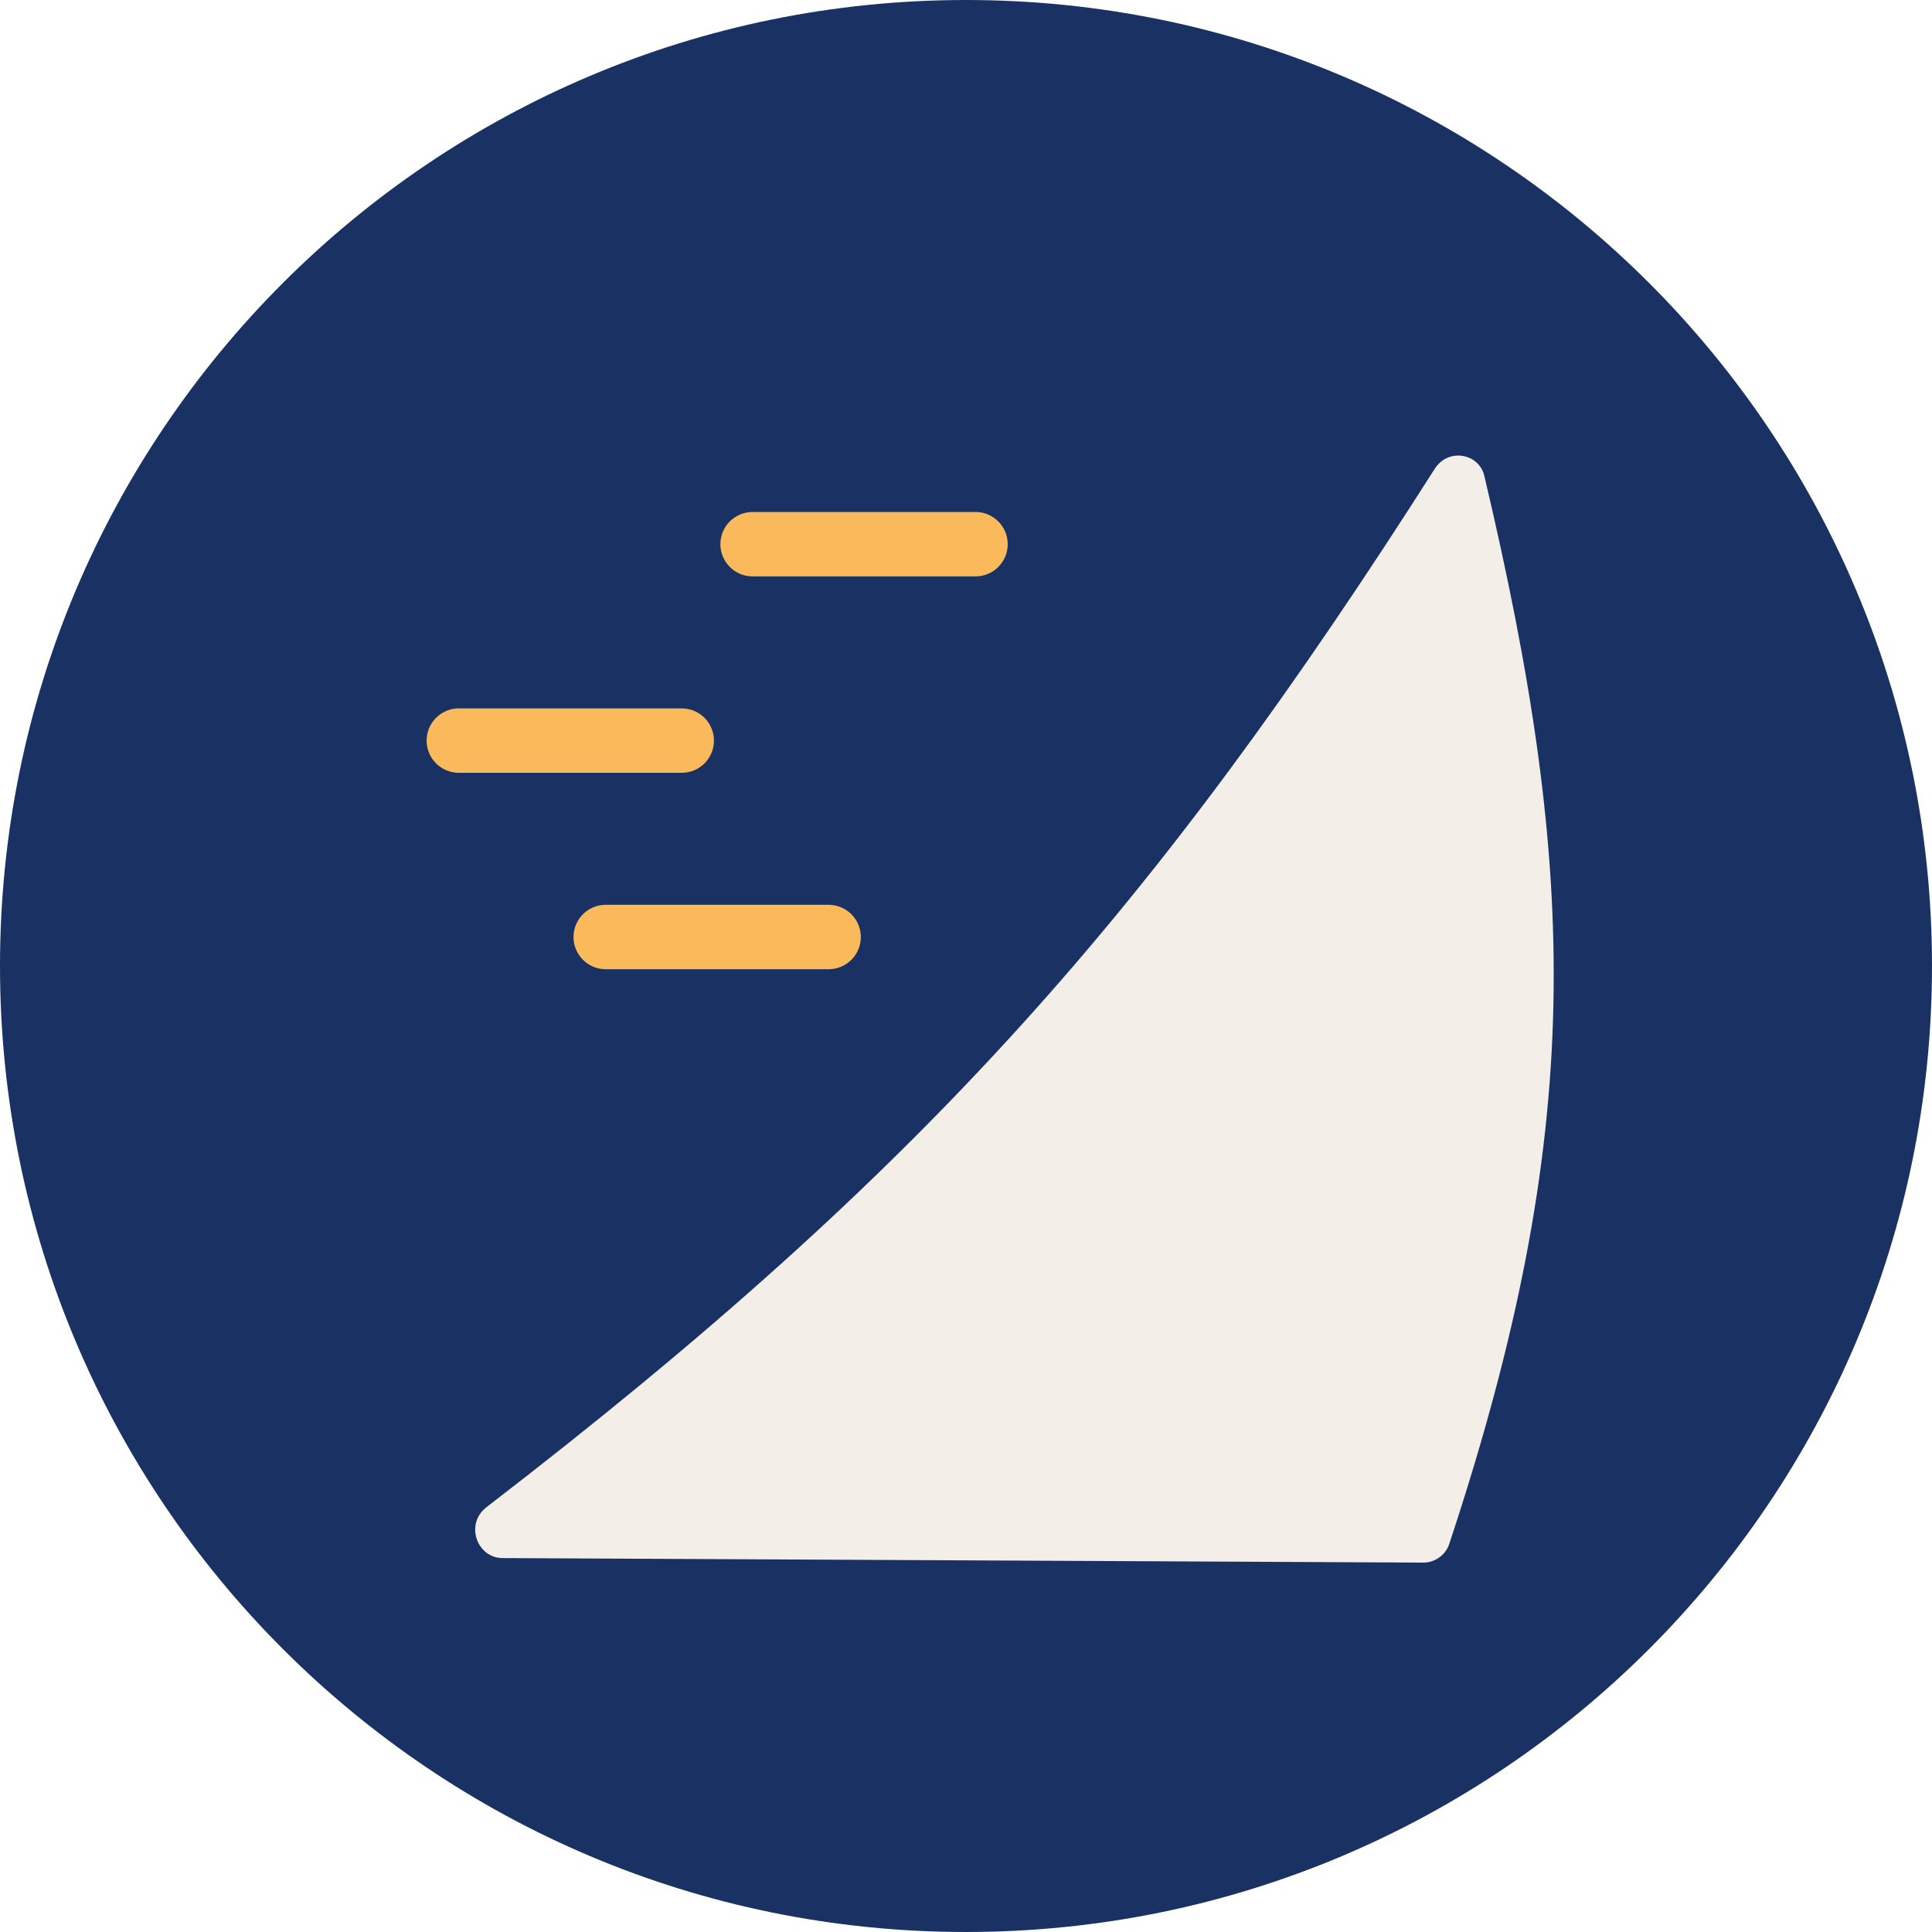
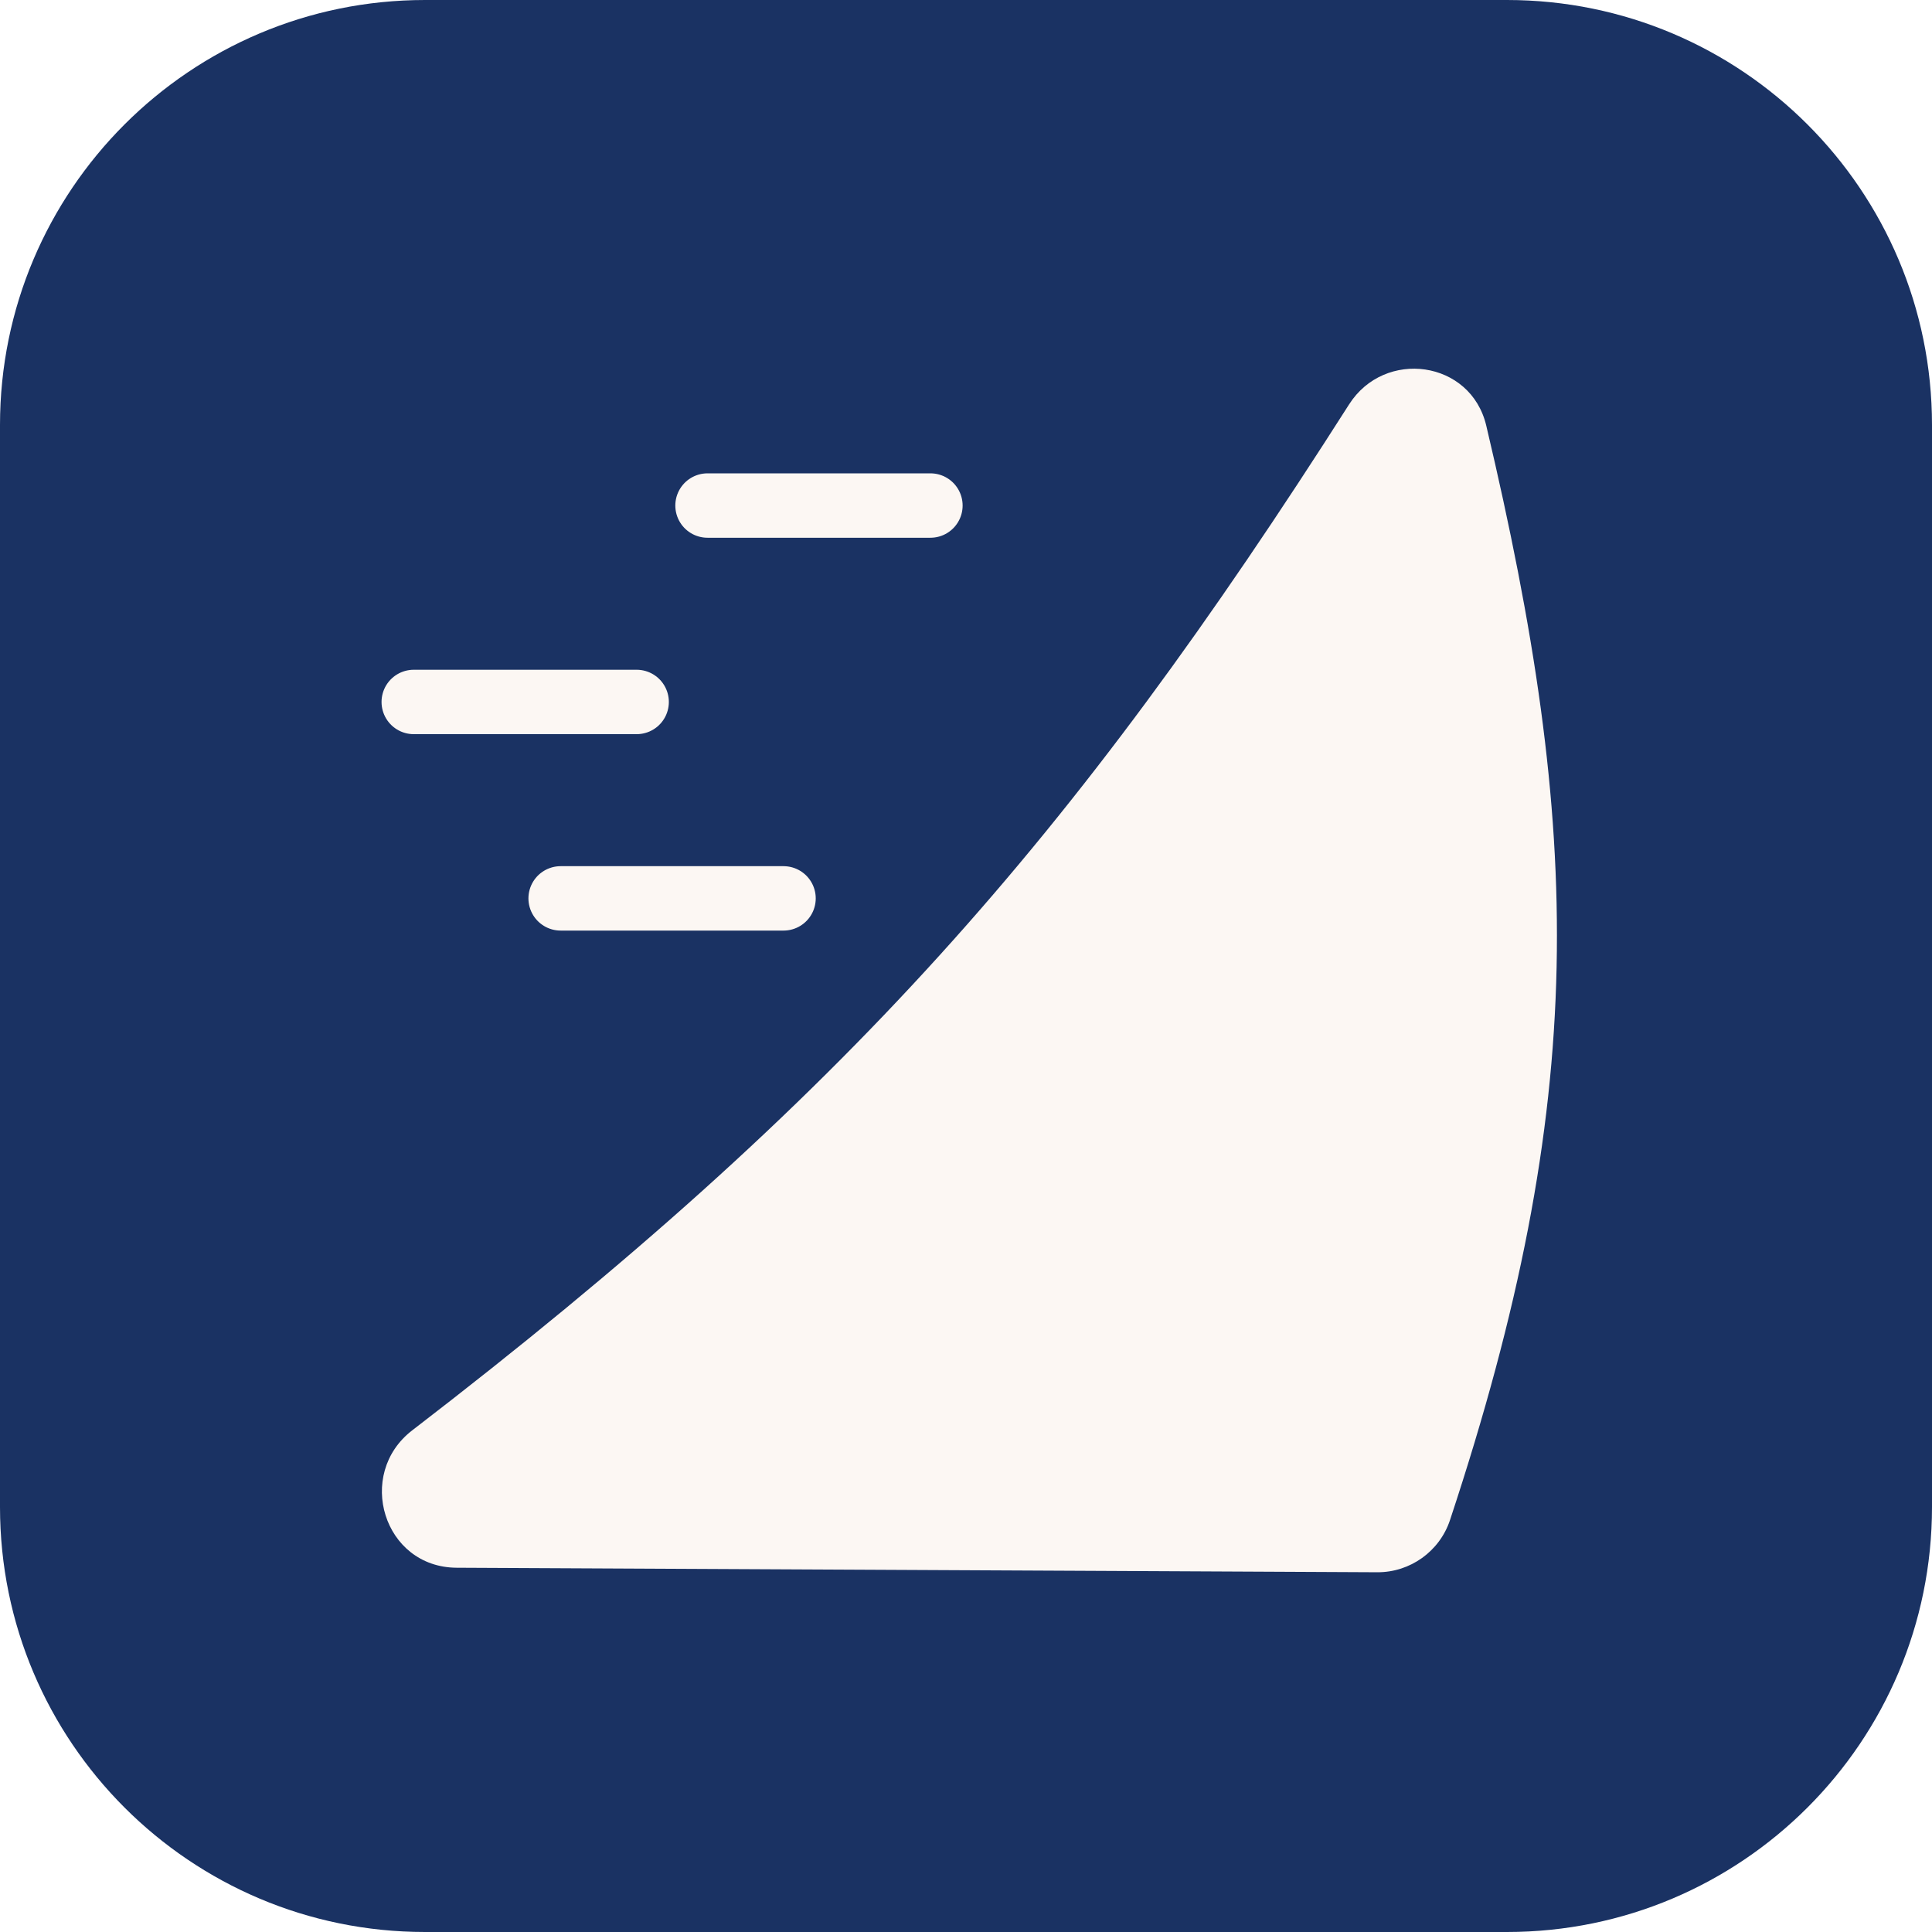
<svg xmlns="http://www.w3.org/2000/svg" width="600" height="600" viewBox="0 0 600 600" fill="none">
-   <path d="M600 300C600 465.685 465.685 600 300 600C134.315 600 0 465.685 0 300C0 134.315 134.315 0 300 0C465.685 0 600 134.315 600 300Z" fill="#1A3263" />
-   <path d="M457.192 481.78C500.075 352.231 497.886 271.239 468.271 145.981C465.039 132.31 446.892 129.636 439.289 141.567C352.657 277.505 282.146 357.897 146.558 462.131C134.311 471.546 140.577 491.299 155.948 491.374L441.868 492.778C448.786 492.812 455.012 488.367 457.192 481.78Z" fill="#F3EEE8" />
-   <path d="M468.271 145.981L475.572 144.185L468.271 145.981ZM457.192 481.78L464.311 484.07V484.07L457.192 481.78ZM146.558 462.131L151.091 468.059V468.059L146.558 462.131ZM439.289 141.567L445.603 145.55L445.603 145.55L439.289 141.567ZM468.271 145.981L475.572 144.185C490.447 207.104 498.548 259.358 497.417 312.354C496.286 365.392 485.92 418.788 464.311 484.07L457.192 481.78L450.074 479.49C471.347 415.222 481.328 363.348 482.419 312.188C483.511 260.987 475.709 210.116 460.971 147.777L468.271 145.981ZM441.868 492.778L441.754 500.277L155.834 498.874L155.948 491.374L156.062 483.875L441.982 485.279L441.868 492.778ZM146.558 462.131L142.024 456.204C276.868 352.542 346.789 272.823 432.975 137.583L439.289 141.567L445.603 145.55C358.525 282.188 287.425 363.252 151.091 468.059L146.558 462.131ZM155.948 491.374L155.834 498.874C133.069 498.762 124.309 469.822 142.024 456.204L146.558 462.131L151.091 468.059C144.313 473.27 148.085 483.836 156.062 483.875L155.948 491.374ZM457.192 481.78L464.311 484.07C461.089 493.802 451.915 500.327 441.754 500.277L441.868 492.778L441.982 485.279C445.657 485.297 448.934 482.931 450.074 479.49L457.192 481.78ZM468.271 145.981L460.971 147.777C459.317 140.783 449.769 139.013 445.603 145.55L439.289 141.567L432.975 137.583C444.015 120.26 470.761 123.837 475.572 144.185L468.271 145.981Z" fill="#1A3263" />
-   <path d="M257.334 291H188.109" stroke-width="20" stroke-linecap="round" stroke="#FAB95B" />
-   <path d="M211.717 230H142.491" stroke-width="20" stroke-linecap="round" stroke="#FAB95B" />
-   <path d="M302.952 169H233.726" stroke-width="20" stroke-linecap="round" stroke="#FAB95B" />
+   <rect width="600" height="600" rx="132" fill="#1A3263" />
+   <g transform="translate(-14 -12)" fill="#FCF7F3">
+     <path d="M457.192 481.78C500.075 352.231 497.886 271.239 468.271 145.981C465.039 132.31 446.892 129.636 439.289 141.567C352.657 277.505 282.146 357.897 146.558 462.131C134.311 471.546 140.577 491.299 155.948 491.374L441.868 492.778C448.786 492.812 455.012 488.367 457.192 481.78Z" />
+     <path d="M468.271 145.981L475.572 144.185L468.271 145.981ZM457.192 481.78L464.311 484.07V484.07L457.192 481.78ZM146.558 462.131L151.091 468.059V468.059L146.558 462.131ZM439.289 141.567L445.603 145.55L445.603 145.55L439.289 141.567ZM468.271 145.981L475.572 144.185C490.447 207.104 498.548 259.358 497.417 312.354C496.286 365.392 485.92 418.788 464.311 484.07L457.192 481.78L450.074 479.49C471.347 415.222 481.328 363.348 482.419 312.188C483.511 260.987 475.709 210.116 460.971 147.777L468.271 145.981ZM441.868 492.778L441.754 500.277L155.834 498.874L155.948 491.374L156.062 483.875L441.982 485.279L441.868 492.778ZM146.558 462.131L142.024 456.204C276.868 352.542 346.789 272.823 432.975 137.583L439.289 141.567L445.603 145.55C358.525 282.188 287.425 363.252 151.091 468.059L146.558 462.131ZM155.948 491.374L155.834 498.874C133.069 498.762 124.309 469.822 142.024 456.204L146.558 462.131L151.091 468.059C144.313 473.27 148.085 483.836 156.062 483.875L155.948 491.374ZM457.192 481.78L464.311 484.07C461.089 493.802 451.915 500.327 441.754 500.277L441.868 492.778L441.982 485.279C445.657 485.297 448.934 482.931 450.074 479.49L457.192 481.78ZM468.271 145.981L460.971 147.777C459.317 140.783 449.769 139.013 445.603 145.55L439.289 141.567L432.975 137.583C444.015 120.26 470.761 123.837 475.572 144.185L468.271 145.981Z" />
+   </g>
+   <path transform="translate(-14 -12)" d="M257.334 291H188.109M211.717 230H142.491M302.952 169H233.726" stroke="#FCF7F3" stroke-width="20" stroke-linecap="round" />
</svg>
